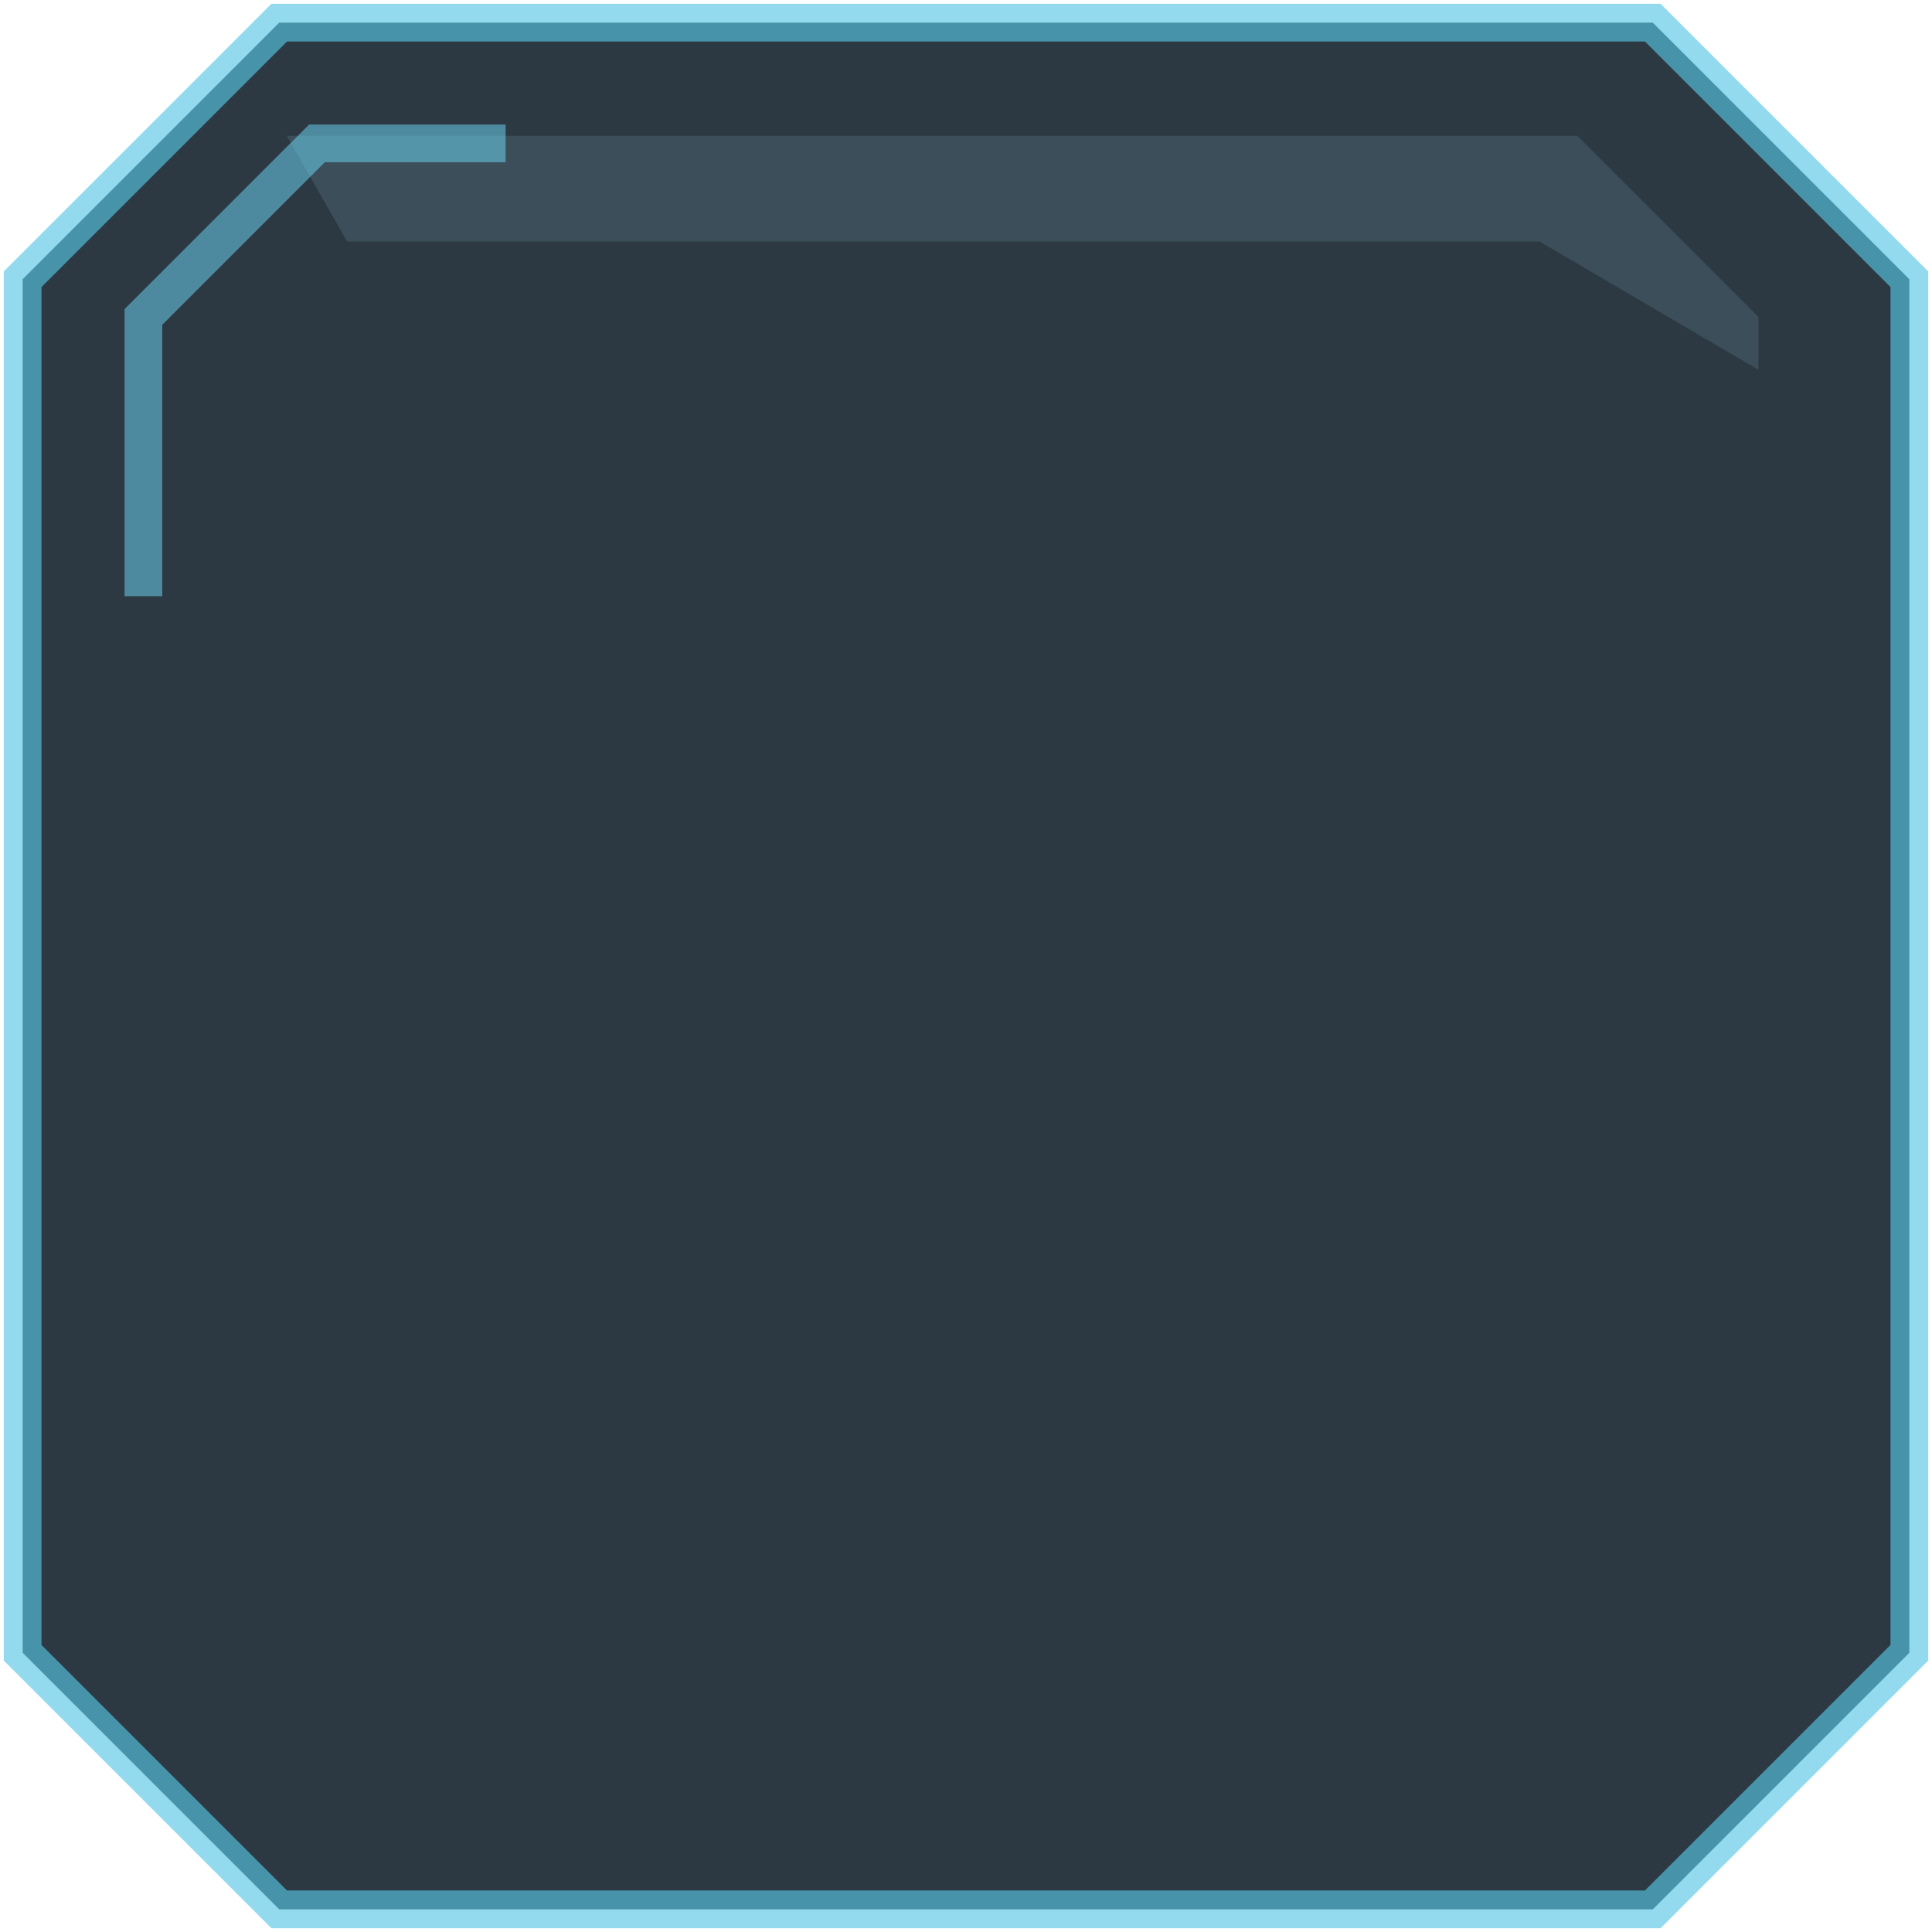
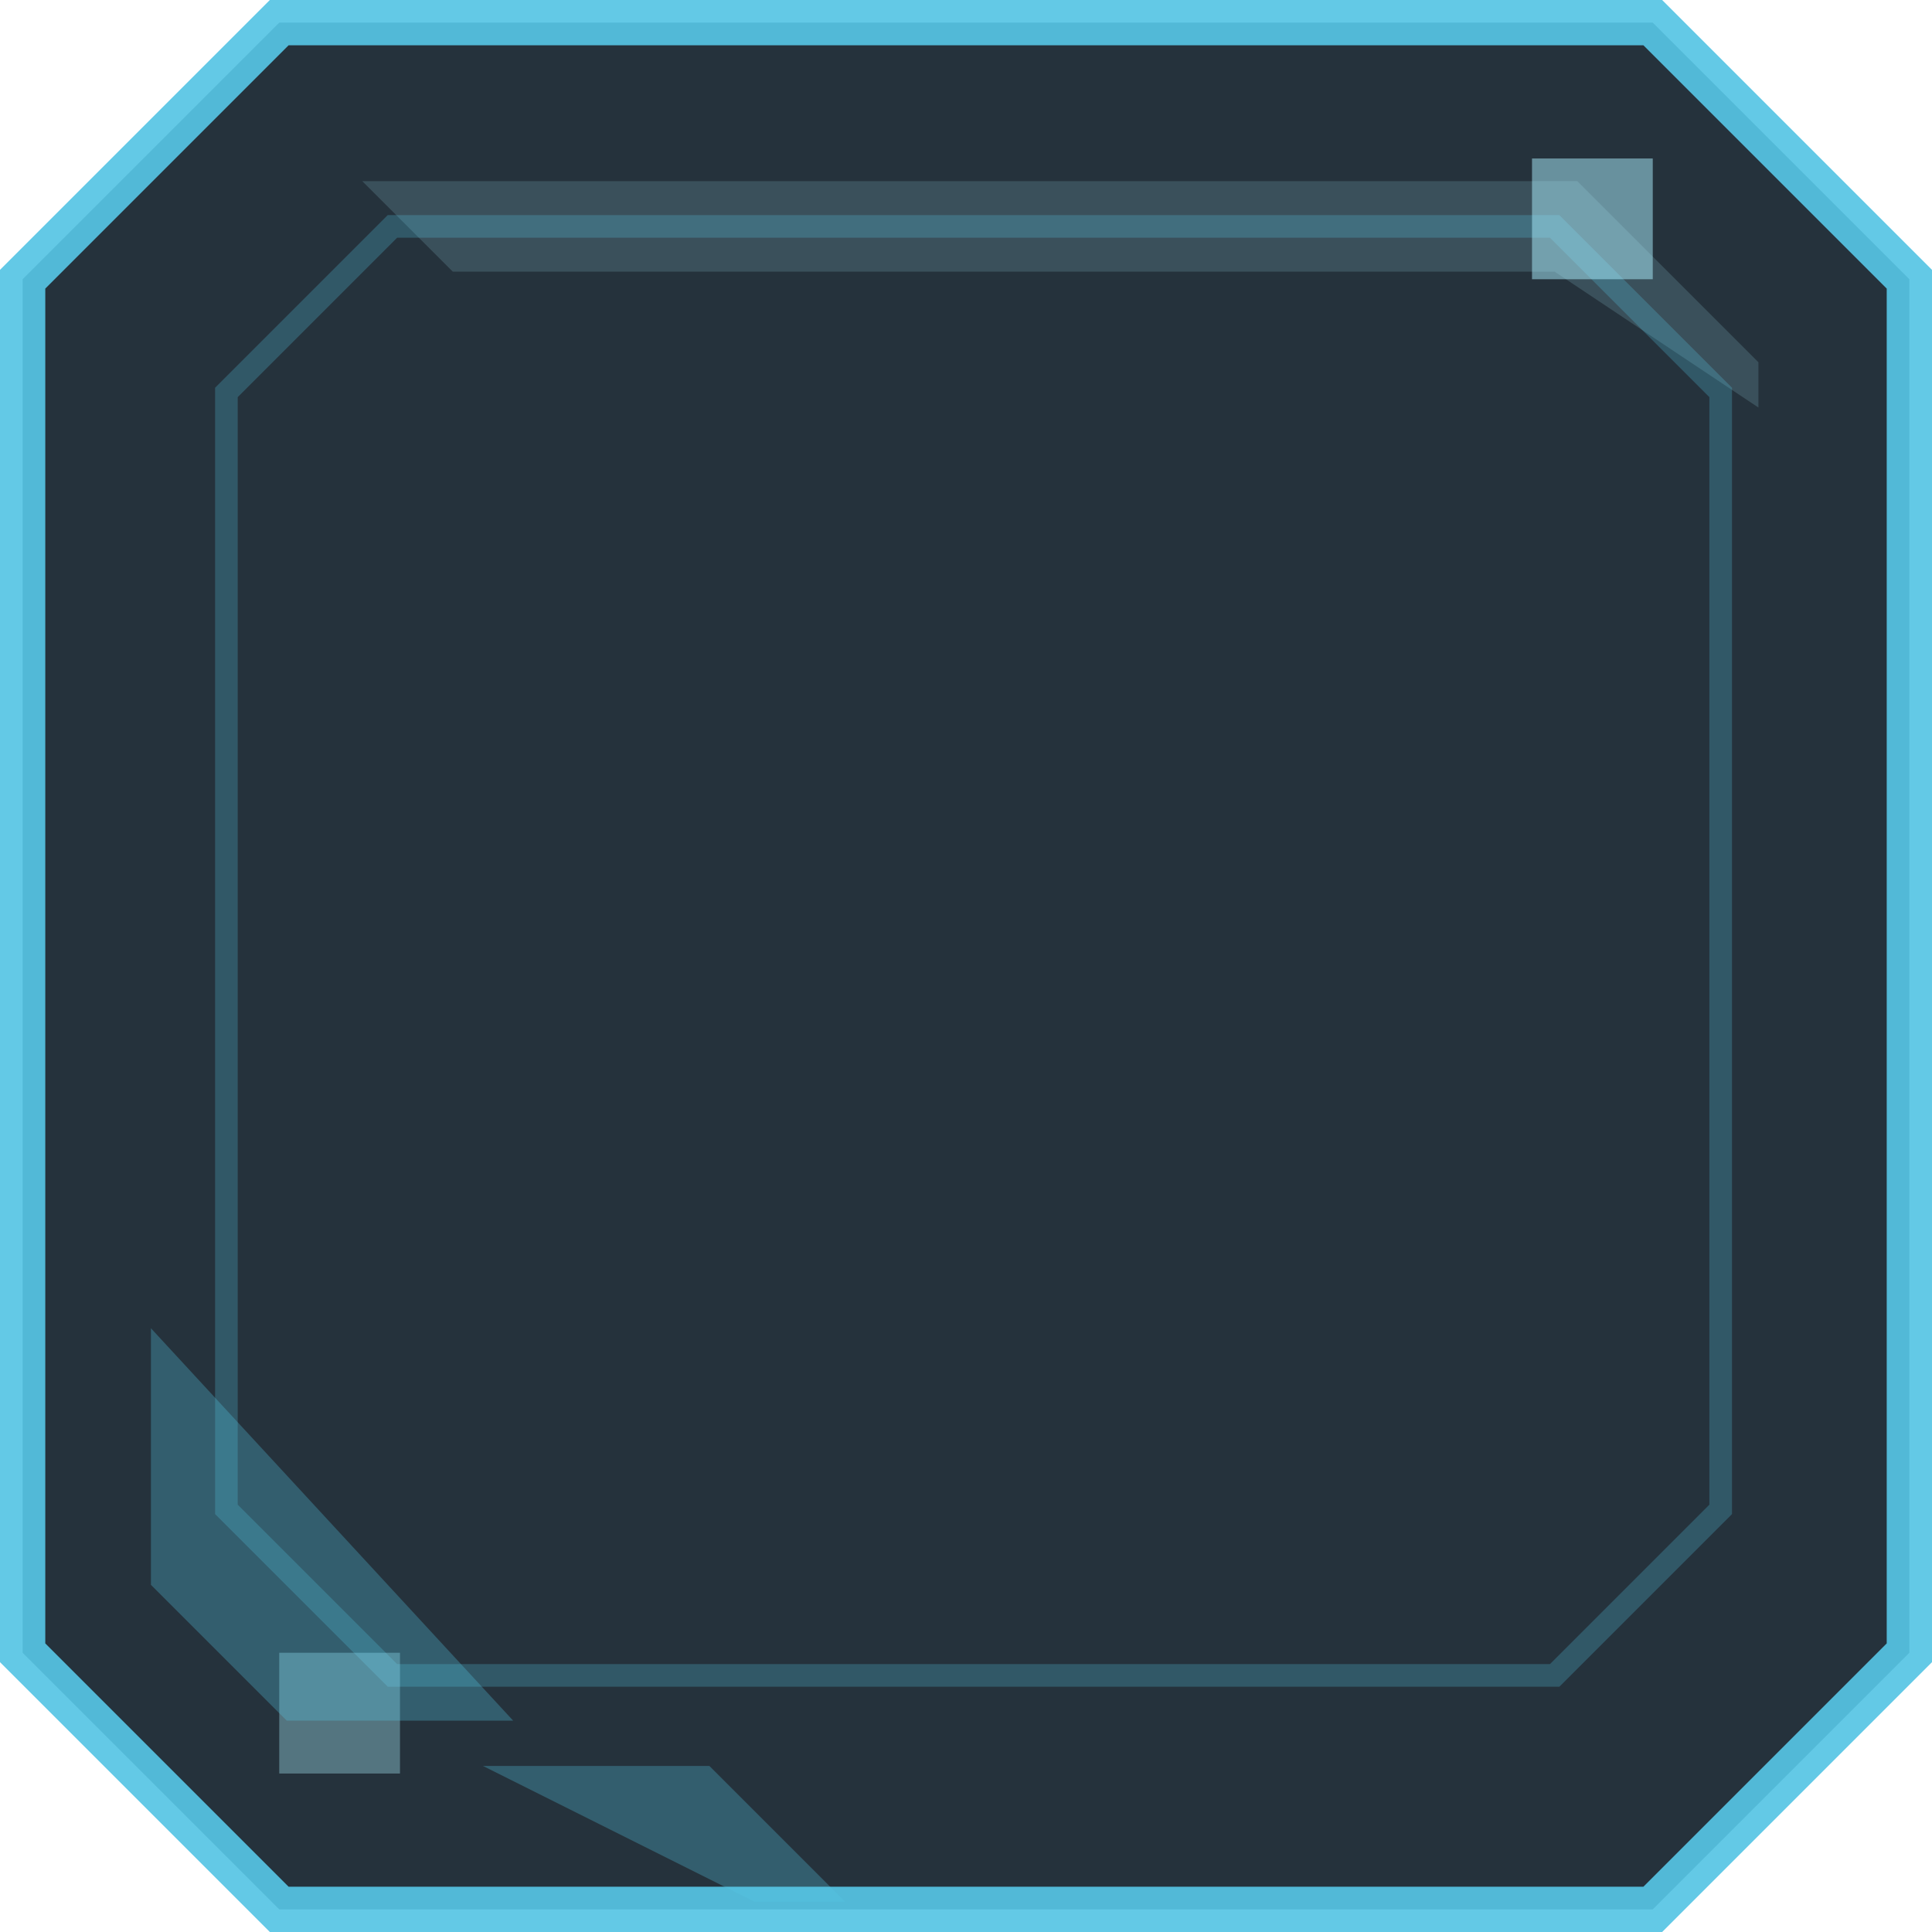
<svg xmlns="http://www.w3.org/2000/svg" viewBox="0 0 256 256">
-   <path d="M37 3H219l34 34v182l-34 34H37L3 219V37Z" fill="#081723" fill-opacity=".85" />
-   <path d="M37 3H219l34 34v182l-34 34H37L3 219V37Z" fill="none" stroke="#56C5E4" stroke-opacity=".64" stroke-width="5" />
-   <path d="M38 18h171l24 24v7L204 32H46Z" fill="#ACF0FF" fill-opacity=".12" />
-   <path d="M19 79V42l23-23h25" fill="none" stroke="#70DFFF" stroke-opacity=".49" stroke-width="5" />
+   <path d="M37 3H219l34 34v182l-34 34H37L3 219V37Z" fill="#081723" fill-opacity=".88" />
+   <path d="M37 3H219l34 34v182l-34 34H37L3 219V37Z" fill="none" stroke="#56C5E4" stroke-opacity=".92" stroke-width="6" />
+   <path d="M48 24H209l24 24v6L206 36H60Z" fill="#ACF0FF" fill-opacity=".16" />
+   <path d="M52 30H206l22 22v148l-22 22H52L30 200V52Z" fill="none" stroke="#56C5E4" stroke-opacity=".26" stroke-width="3" />
+   <path d="M203 21h16v16h-16Z" fill="#ACF0FF" fill-opacity=".5" />
+   <path d="M37 219h16v16H37Z" fill="#ACF0FF" fill-opacity=".35" />
+   <path d="M20 176v34l18 18h30l-48-52Zm44 58h30l18 18h-12l-36-18Z" fill="#56C5E4" fill-opacity=".3" />
</svg>
